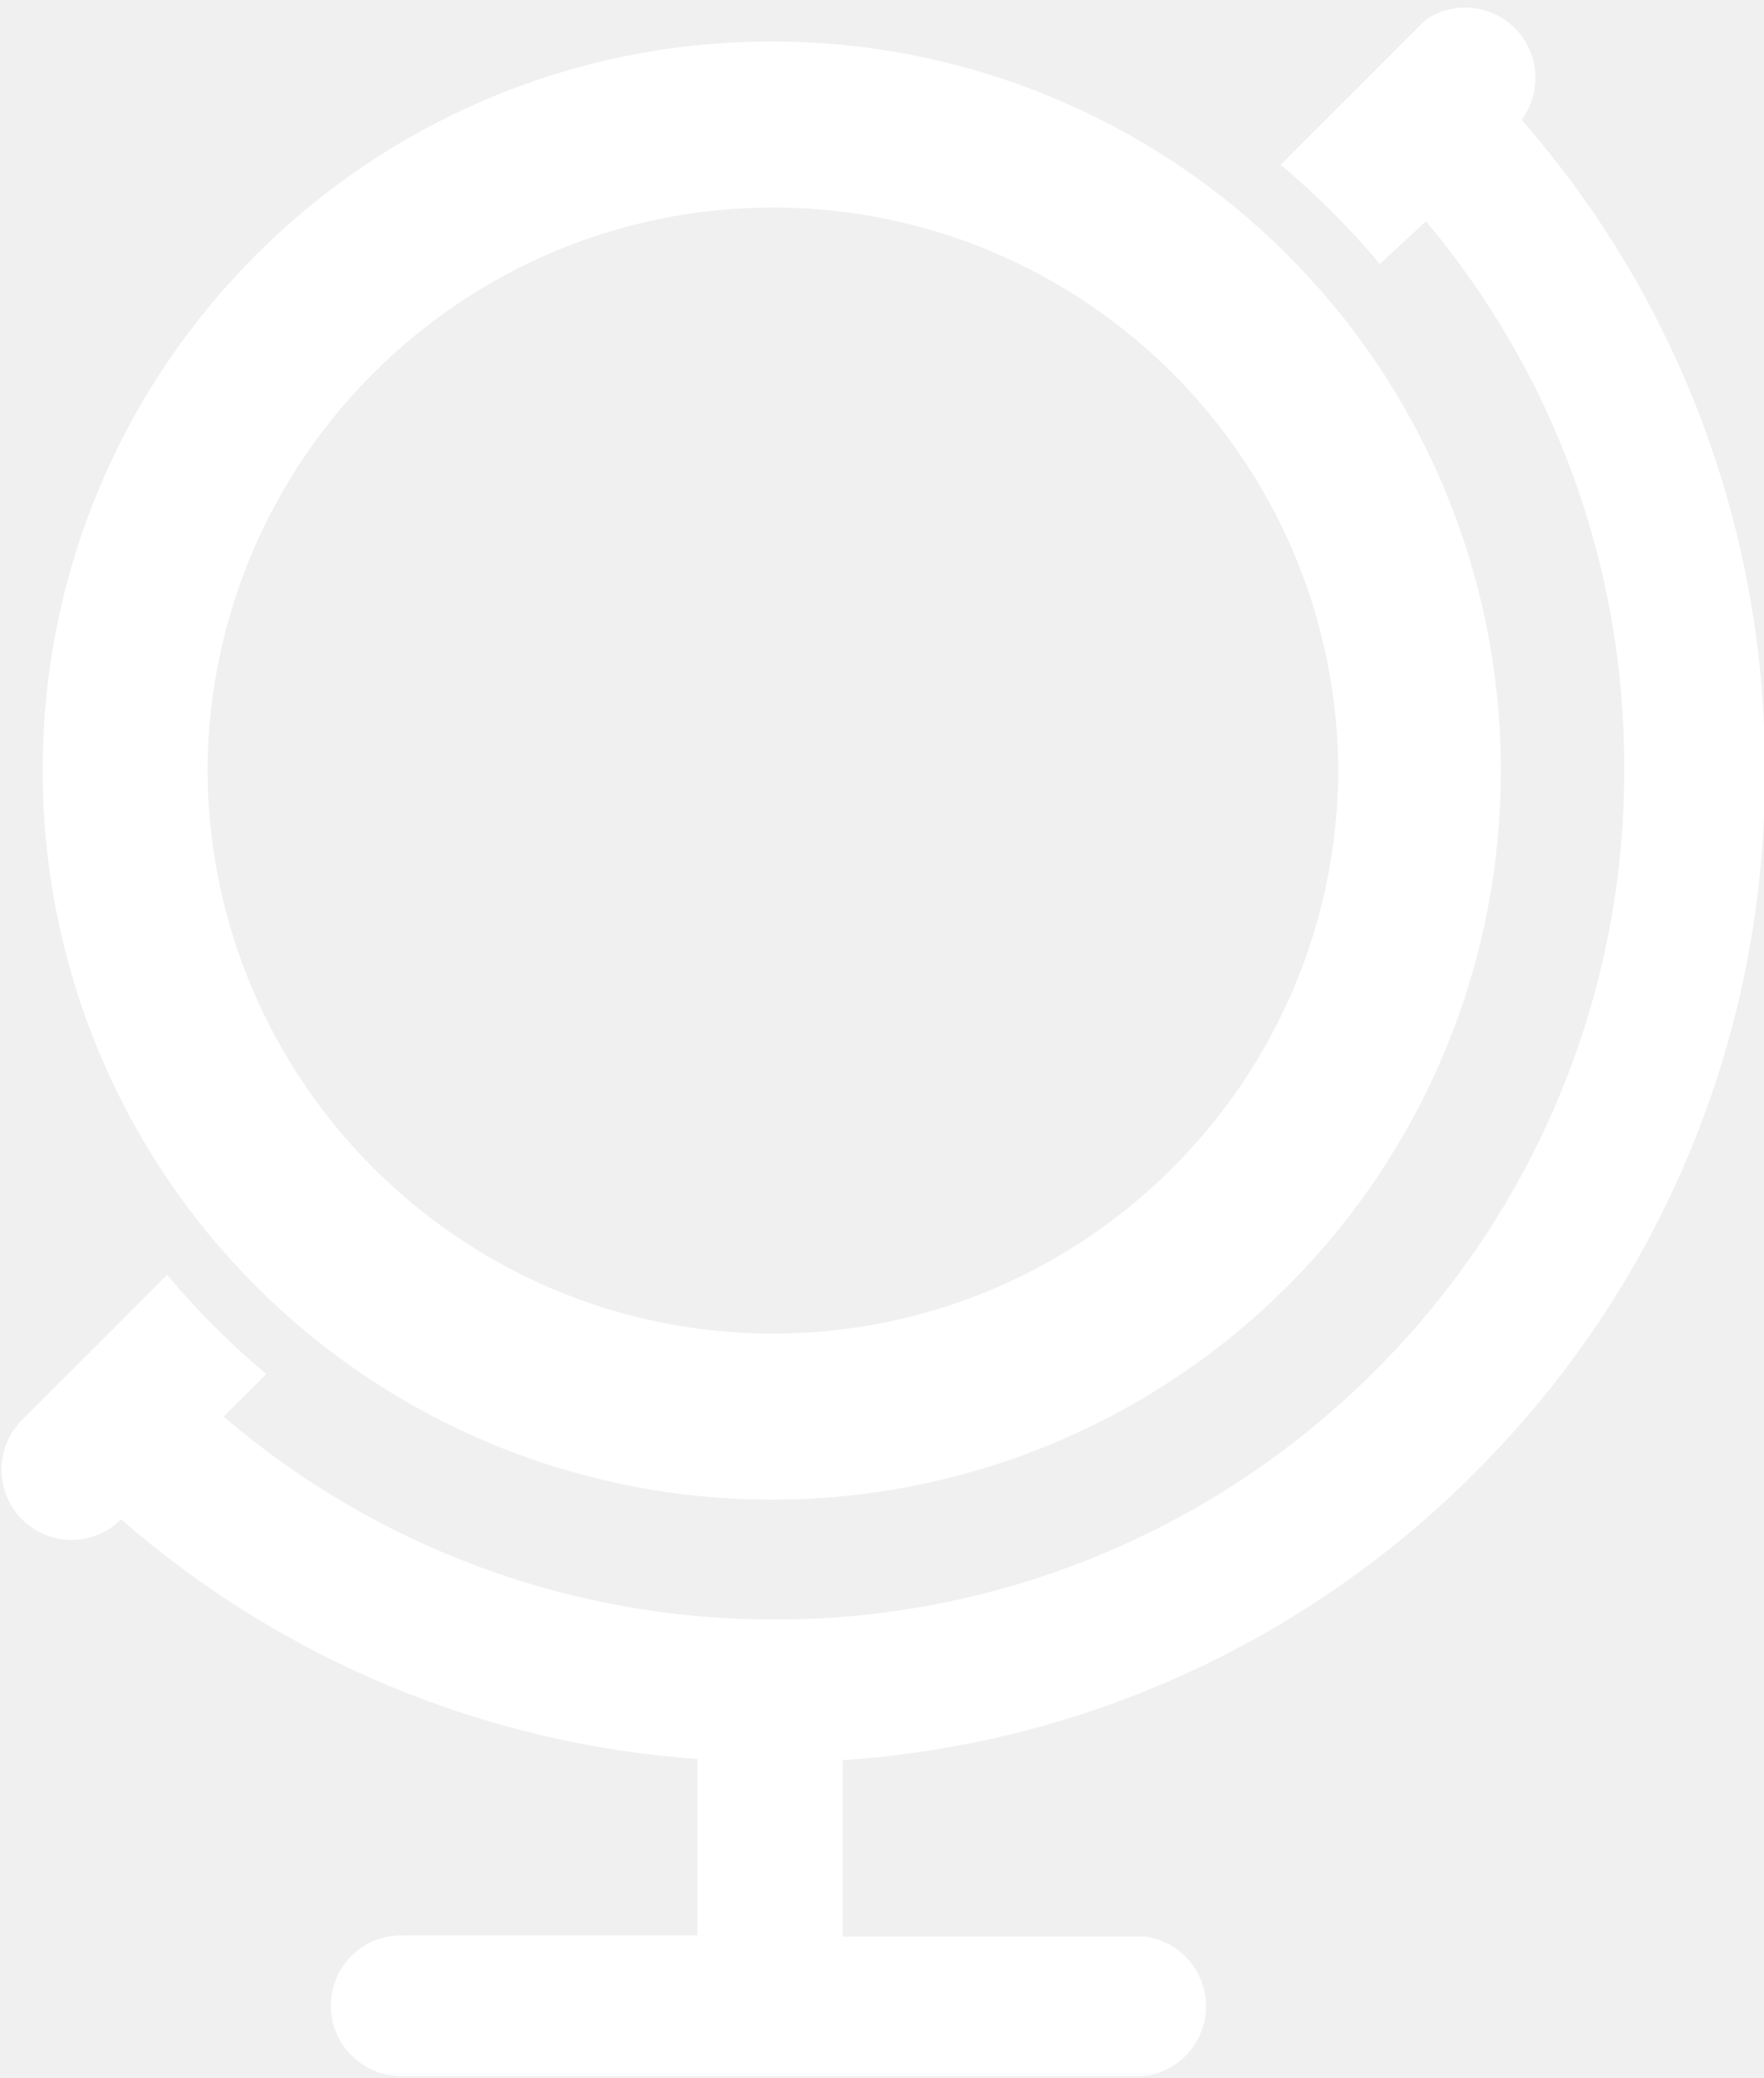
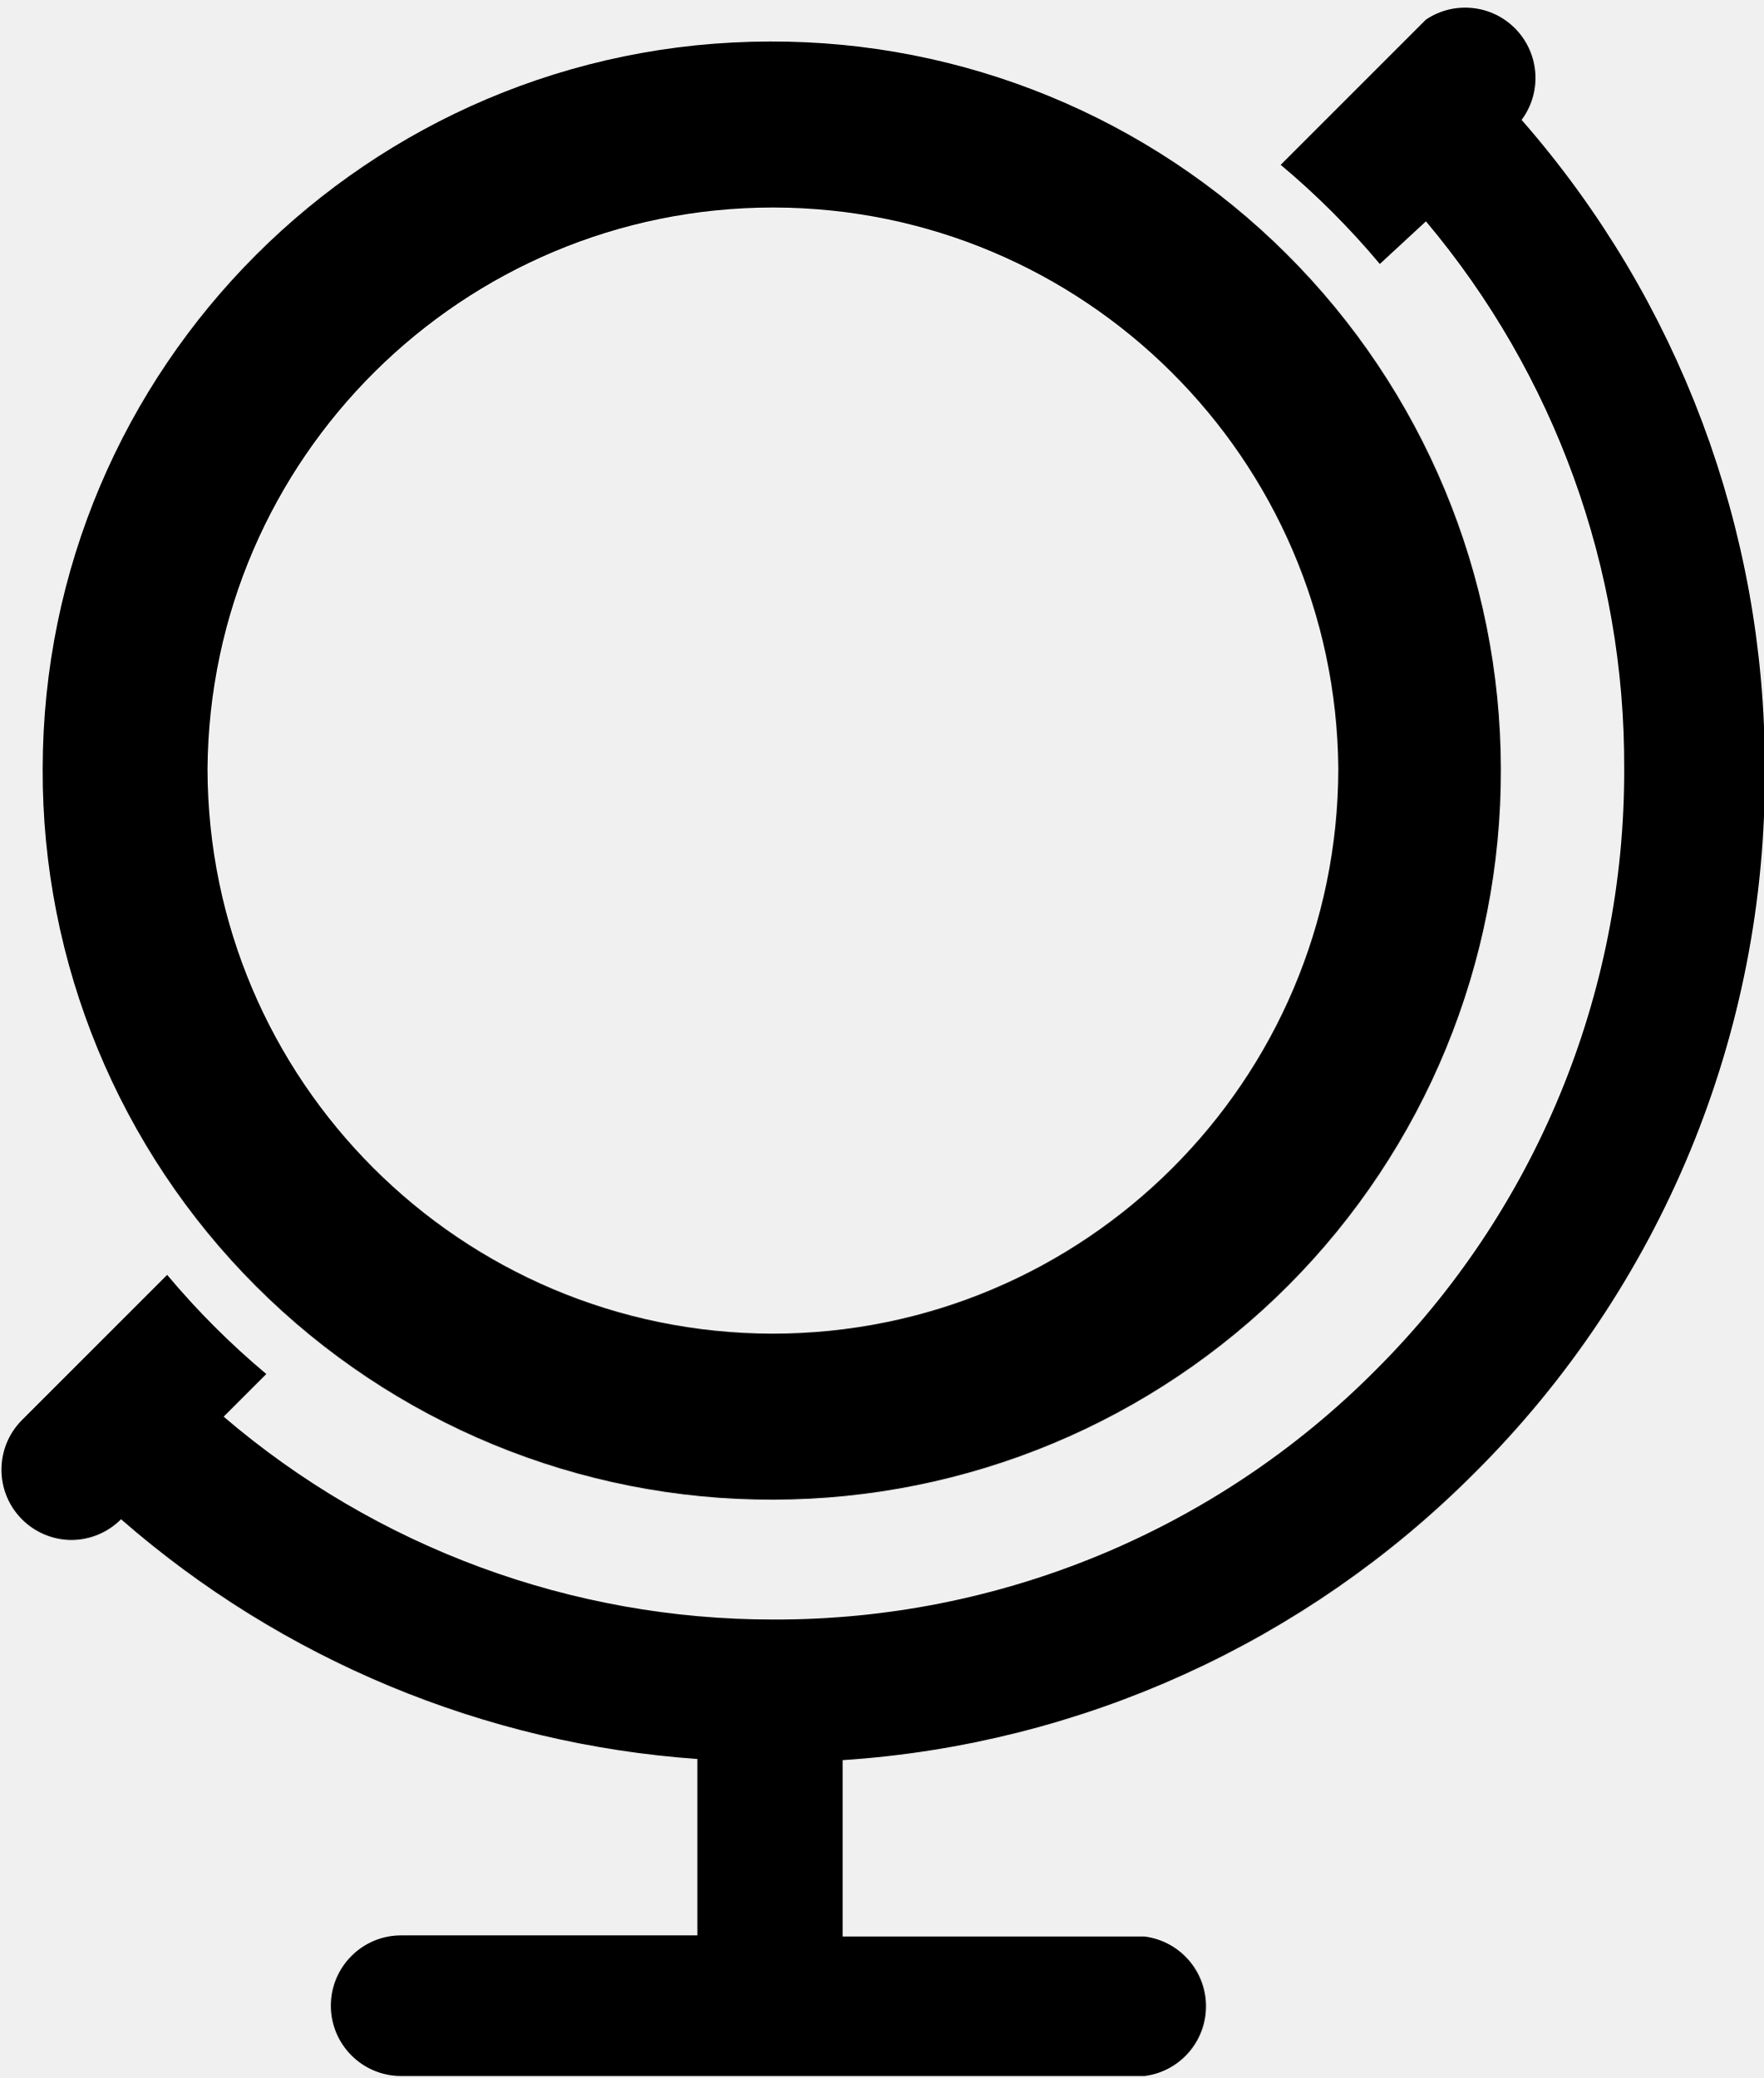
<svg xmlns="http://www.w3.org/2000/svg" id="Layer_1" data-name="Layer 1" viewBox="0 0 15.3 18.02">
-   <defs>
-     <style>
-       .cls-1 {
-         fill: #fff;
-       }
-     </style>
-   </defs>
-   <path class="cls-1" d="M3.42,92.11A8.54,8.54,0,0,0,5.94,86a8.53,8.53,0,0,0-2.11-5.63l0,0A0.61,0.61,0,0,0,3,79.5l-0.44.44h0l-0.82.82a6.89,6.89,0,0,1,.86.86L3,81.25A7.33,7.33,0,0,1,4.72,86a7.34,7.34,0,0,1-2.16,5.22,7.34,7.34,0,0,1-5.22,2.16h0a7.33,7.33,0,0,1-4.77-1.76l0.37-.37a6.89,6.89,0,0,1-.86-0.86l-1.26,1.26a0.61,0.61,0,0,0,0,.86,0.61,0.61,0,0,0,.43.18,0.61,0.61,0,0,0,.43-0.18l0,0a8.52,8.52,0,0,0,5,2.08v1.53H-5.89a0.61,0.61,0,0,0-.61.61,0.61,0.61,0,0,0,.61.61H0.56a0.61,0.61,0,0,0,0-1.21H-2.06V94.6A8.53,8.53,0,0,0,3.42,92.11Z" transform="translate(9.37 -79.33)" />
-   <path class="cls-1" d="M-2.66,92.34A6.32,6.32,0,0,1-9,86a6.32,6.32,0,0,1,6.31-6.31A6.32,6.32,0,0,1,3.65,86,6.32,6.32,0,0,1-2.66,92.34Zm0-11.21A4.91,4.91,0,0,0-7.57,86a4.91,4.91,0,0,0,4.9,4.9A4.91,4.91,0,0,0,2.24,86,4.91,4.91,0,0,0-2.66,81.13Z" transform="translate(9.37 -79.33)" />
+   <path d="M3.42,92.11A8.54,8.54,0,0,0,5.94,86a8.53,8.53,0,0,0-2.11-5.63l0,0A0.61,0.61,0,0,0,3,79.5l-0.44.44h0l-0.82.82a6.89,6.89,0,0,1,.86.86L3,81.25A7.33,7.33,0,0,1,4.72,86a7.34,7.34,0,0,1-2.16,5.22,7.34,7.34,0,0,1-5.22,2.16h0a7.33,7.33,0,0,1-4.77-1.76l0.37-.37a6.89,6.89,0,0,1-.86-0.86l-1.26,1.26a0.61,0.61,0,0,0,0,.86,0.61,0.61,0,0,0,.43.18,0.61,0.61,0,0,0,.43-0.18l0,0a8.52,8.52,0,0,0,5,2.08v1.53H-5.89a0.61,0.61,0,0,0-.61.61,0.61,0.61,0,0,0,.61.61H0.56a0.61,0.61,0,0,0,0-1.21H-2.06V94.6A8.53,8.53,0,0,0,3.42,92.11Z" transform="translate(9.37 -79.33)" />
+   <path d="M-2.66,92.34A6.32,6.32,0,0,1-9,86a6.32,6.32,0,0,1,6.31-6.31A6.32,6.32,0,0,1,3.65,86,6.32,6.32,0,0,1-2.66,92.34Zm0-11.21A4.91,4.91,0,0,0-7.57,86a4.91,4.91,0,0,0,4.9,4.9A4.91,4.91,0,0,0,2.24,86,4.91,4.91,0,0,0-2.66,81.13Z" transform="translate(9.37 -79.33)" />
</svg>
